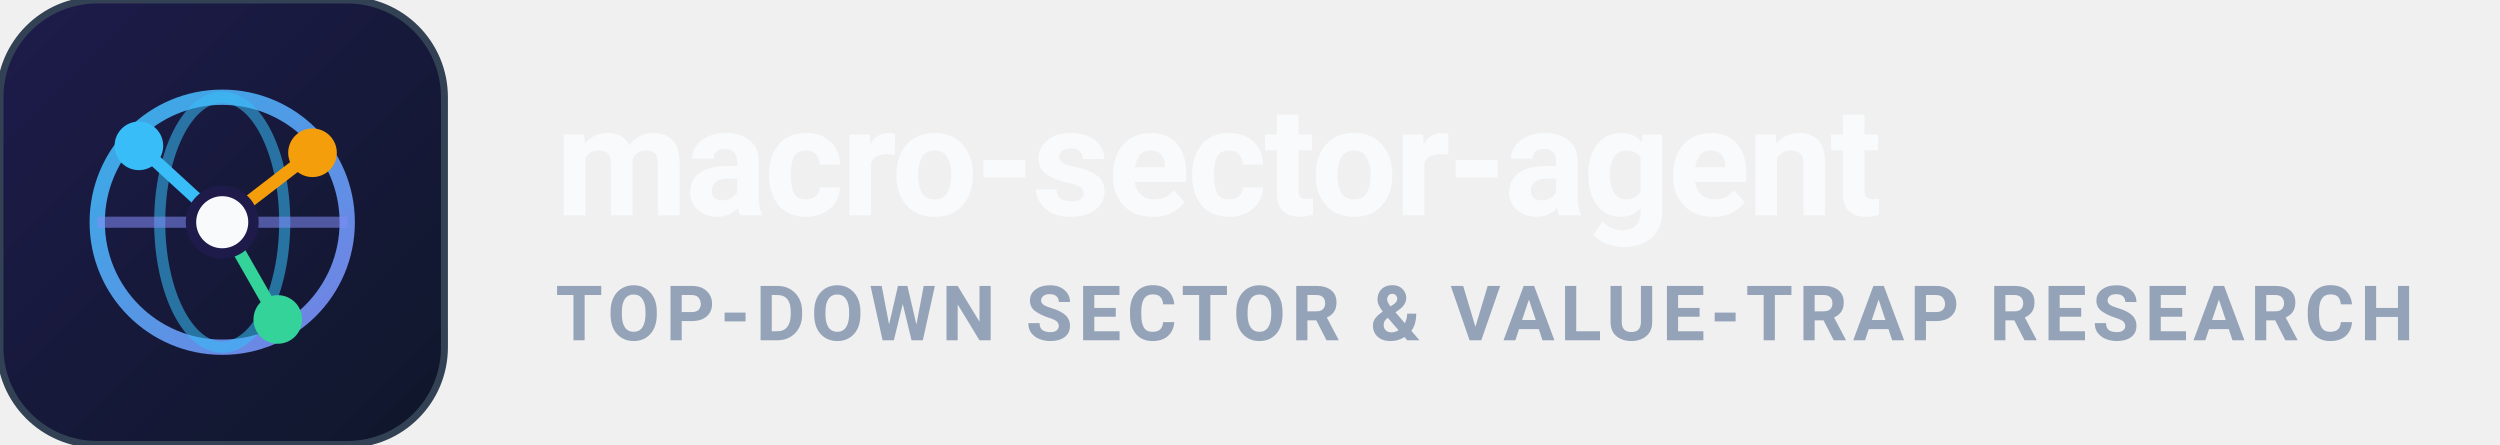
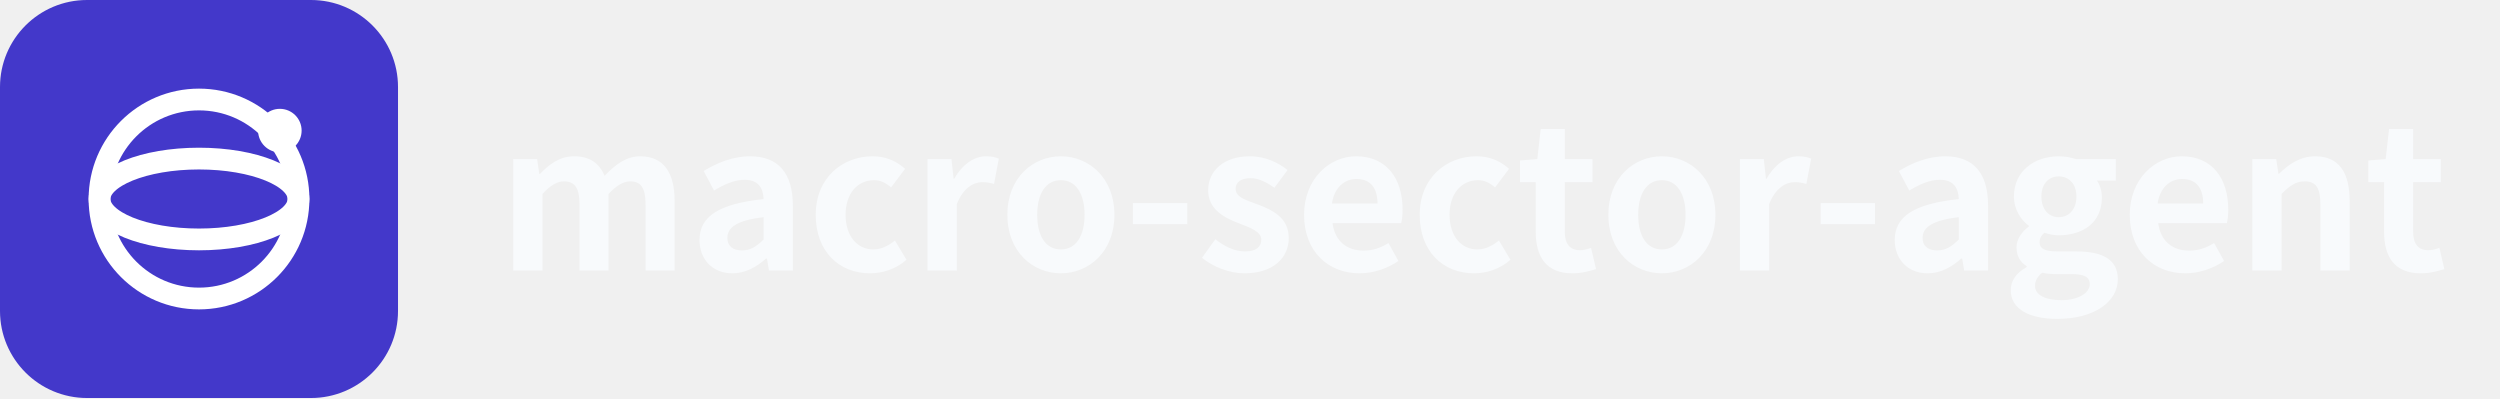
- <svg xmlns="http://www.w3.org/2000/svg" viewBox="0 0 360 64" height="64" fill="none">
-   <defs>
-     <linearGradient id="msa-bg-d" x1="0" y1="0" x2="64" y2="64" gradientUnits="userSpaceOnUse">
-       <stop offset="0%" stop-color="#1E1B4B" />
-       <stop offset="100%" stop-color="#0F172A" />
-     </linearGradient>
-     <linearGradient id="msa-ring-d" x1="14" y1="14" x2="50" y2="50" gradientUnits="userSpaceOnUse">
-       <stop offset="0%" stop-color="#38BDF8" />
-       <stop offset="100%" stop-color="#818CF8" />
-     </linearGradient>
-   </defs>
-   <rect width="64" height="64" rx="14" fill="url(#msa-bg-d)" stroke="#334155" stroke-width="1" />
-   <circle cx="32" cy="32" r="18" stroke="url(#msa-ring-d)" stroke-width="2.2" stroke-opacity="0.9" />
-   <ellipse cx="32" cy="32" rx="9" ry="18" stroke="#38BDF8" stroke-width="1.6" stroke-opacity="0.55" />
-   <line x1="14" y1="32" x2="50" y2="32" stroke="#818CF8" stroke-width="1.6" stroke-opacity="0.55" />
-   <line x1="20" y1="21" x2="32" y2="32" stroke="#38BDF8" stroke-width="1.8" stroke-linecap="round" />
-   <line x1="45" y1="22" x2="32" y2="32" stroke="#F59E0B" stroke-width="1.8" stroke-linecap="round" />
-   <line x1="32" y1="32" x2="40" y2="46" stroke="#34D399" stroke-width="1.8" stroke-linecap="round" />
-   <circle cx="20" cy="21" r="3.5" fill="#38BDF8" />
-   <circle cx="45" cy="22" r="3.5" fill="#F59E0B" />
-   <circle cx="40" cy="46" r="3.5" fill="#34D399" />
-   <circle cx="32" cy="32" r="4.5" fill="#F8FAFC" stroke="#1E1B4B" stroke-width="1.5" />
-   <text x="80" y="31" fill="#F8FAFC" font-family="ui-sans-serif, system-ui, -apple-system, 'Segoe UI', Roboto, sans-serif" font-size="22" font-weight="700" letter-spacing="-0.4">macro-sector-agent</text>
-   <text x="80" y="49" fill="#94A3B8" font-family="ui-sans-serif, system-ui, -apple-system, 'Segoe UI', Roboto, sans-serif" font-size="11" font-weight="600" letter-spacing="0.8">TOP-DOWN SECTOR &amp; VALUE-TRAP RESEARCH</text>
+ <svg xmlns="http://www.w3.org/2000/svg" width="804" height="128" viewBox="0 0 402 64" role="img" aria-label="macro-sector-agent">
+   <rect width="64" height="64" rx="14" fill="#4338CA" />
+   <g fill="none" stroke="#ffffff" stroke-width="3.5">
+     <circle cx="32" cy="32" r="16" />
+     <ellipse cx="32" cy="32" rx="16" ry="6.5" />
+     <circle cx="45" cy="21" r="3.5" fill="#ffffff" stroke="none" />
+   </g>
+   <path d="M82.528 43.5H87.232V31.18C88.48 29.804 89.632 29.164 90.656 29.164C92.384 29.164 93.184 30.124 93.184 32.908V43.5H97.856V31.18C99.136 29.804 100.288 29.164 101.312 29.164C103.008 29.164 103.808 30.124 103.808 32.908V43.5H108.48V32.332C108.48 27.82 106.752 25.132 102.944 25.132C100.64 25.132 98.88 26.54 97.216 28.268C96.384 26.284 94.88 25.132 92.32 25.132C89.984 25.132 88.32 26.412 86.816 27.98H86.72L86.368 25.58H82.528ZM117.76 43.948C119.84 43.948 121.632 42.956 123.168 41.58H123.328L123.648 43.5H127.488V33.036C127.488 27.852 125.152 25.132 120.608 25.132C117.792 25.132 115.232 26.22 113.152 27.5L114.816 30.636C116.48 29.644 118.08 28.908 119.744 28.908C121.952 28.908 122.72 30.252 122.784 32.012C115.584 32.78 112.48 34.796 112.48 38.604C112.48 41.676 114.56 43.948 117.76 43.948ZM119.328 40.268C117.952 40.268 116.96 39.66 116.96 38.252C116.96 36.62 118.4 35.436 122.784 34.924V38.508C121.664 39.628 120.672 40.268 119.328 40.268ZM139.904 43.948C141.888 43.948 144.064 43.276 145.76 41.772L143.904 38.668C142.912 39.5 141.728 40.108 140.416 40.108C137.824 40.108 135.968 37.932 135.968 34.54C135.968 31.18 137.824 28.972 140.576 28.972C141.568 28.972 142.4 29.388 143.296 30.124L145.536 27.148C144.224 25.964 142.528 25.132 140.32 25.132C135.456 25.132 131.168 28.588 131.168 34.54C131.168 40.492 134.976 43.948 139.904 43.948ZM149.152 43.5H153.856V32.812C154.88 30.22 156.544 29.292 157.92 29.292C158.688 29.292 159.2 29.388 159.84 29.58L160.608 25.516C160.096 25.292 159.52 25.132 158.528 25.132C156.672 25.132 154.752 26.412 153.44 28.748H153.344L152.992 25.58H149.152ZM170.592 43.948C175.072 43.948 179.2 40.492 179.2 34.54C179.2 28.588 175.072 25.132 170.592 25.132C166.08 25.132 161.984 28.588 161.984 34.54C161.984 40.492 166.08 43.948 170.592 43.948ZM170.592 40.108C168.128 40.108 166.784 37.932 166.784 34.54C166.784 31.18 168.128 28.972 170.592 28.972C173.024 28.972 174.4 31.18 174.4 34.54C174.4 37.932 173.024 40.108 170.592 40.108ZM182.176 36.044H190.912V32.652H182.176ZM200.096 43.948C204.736 43.948 207.232 41.452 207.232 38.284C207.232 34.988 204.608 33.772 202.24 32.876C200.32 32.172 198.688 31.692 198.688 30.38C198.688 29.356 199.456 28.652 201.088 28.652C202.4 28.652 203.648 29.292 204.928 30.188L207.04 27.34C205.568 26.188 203.552 25.132 200.96 25.132C196.864 25.132 194.272 27.404 194.272 30.604C194.272 33.612 196.8 34.988 199.072 35.852C200.96 36.588 202.816 37.196 202.816 38.54C202.816 39.66 202.016 40.428 200.224 40.428C198.528 40.428 197.024 39.692 195.424 38.476L193.28 41.452C195.072 42.924 197.696 43.948 200.096 43.948ZM218.624 43.948C220.832 43.948 223.104 43.18 224.864 41.964L223.264 39.084C221.952 39.884 220.704 40.3 219.264 40.3C216.576 40.3 214.656 38.796 214.272 35.884H225.312C225.44 35.436 225.536 34.572 225.536 33.708C225.536 28.716 222.976 25.132 218.048 25.132C213.792 25.132 209.696 28.748 209.696 34.54C209.696 40.46 213.6 43.948 218.624 43.948ZM214.176 32.716C214.56 30.124 216.224 28.78 218.112 28.78C220.448 28.78 221.504 30.316 221.504 32.716ZM237.024 43.948C239.008 43.948 241.184 43.276 242.88 41.772L241.024 38.668C240.032 39.5 238.848 40.108 237.536 40.108C234.944 40.108 233.088 37.932 233.088 34.54C233.088 31.18 234.944 28.972 237.696 28.972C238.688 28.972 239.52 29.388 240.416 30.124L242.656 27.148C241.344 25.964 239.648 25.132 237.44 25.132C232.576 25.132 228.288 28.588 228.288 34.54C228.288 40.492 232.096 43.948 237.024 43.948ZM252.832 43.948C254.4 43.948 255.648 43.564 256.64 43.276L255.84 39.852C255.36 40.044 254.656 40.236 254.08 40.236C252.48 40.236 251.616 39.276 251.616 37.228V29.292H256.064V25.58H251.616V20.748H247.744L247.2 25.58L244.416 25.804V29.292H246.944V37.26C246.944 41.228 248.576 43.948 252.832 43.948ZM267.232 43.948C271.712 43.948 275.84 40.492 275.84 34.54C275.84 28.588 271.712 25.132 267.232 25.132C262.72 25.132 258.624 28.588 258.624 34.54C258.624 40.492 262.72 43.948 267.232 43.948ZM267.232 40.108C264.768 40.108 263.424 37.932 263.424 34.54C263.424 31.18 264.768 28.972 267.232 28.972C269.664 28.972 271.04 31.18 271.04 34.54C271.04 37.932 269.664 40.108 267.232 40.108ZM279.776 43.5H284.48V32.812C285.504 30.22 287.168 29.292 288.544 29.292C289.312 29.292 289.824 29.388 290.464 29.58L291.232 25.516C290.72 25.292 290.144 25.132 289.152 25.132C287.296 25.132 285.376 26.412 284.064 28.748H283.968L283.616 25.58H279.776ZM292.768 36.044H301.504V32.652H292.768ZM309.952 43.948C312.032 43.948 313.824 42.956 315.36 41.58H315.52L315.84 43.5H319.68V33.036C319.68 27.852 317.344 25.132 312.8 25.132C309.984 25.132 307.424 26.22 305.344 27.5L307.008 30.636C308.672 29.644 310.272 28.908 311.936 28.908C314.144 28.908 314.912 30.252 314.976 32.012C307.776 32.78 304.672 34.796 304.672 38.604C304.672 41.676 306.752 43.948 309.952 43.948ZM311.52 40.268C310.144 40.268 309.152 39.66 309.152 38.252C309.152 36.62 310.592 35.436 314.976 34.924V38.508C313.856 39.628 312.864 40.268 311.52 40.268ZM330.784 51.276C336.768 51.276 340.544 48.524 340.544 44.908C340.544 41.772 338.176 40.428 333.856 40.428H330.784C328.704 40.428 327.968 39.916 327.968 38.988C327.968 38.22 328.288 37.836 328.736 37.42C329.536 37.708 330.368 37.836 331.04 37.836C334.912 37.836 337.984 35.82 337.984 31.756C337.984 30.636 337.632 29.644 337.184 29.036H340.224V25.58H333.792C333.024 25.324 332.096 25.132 331.04 25.132C327.264 25.132 323.84 27.404 323.84 31.596C323.84 33.708 324.992 35.404 326.24 36.3V36.428C325.152 37.196 324.256 38.444 324.256 39.756C324.256 41.26 324.928 42.188 325.888 42.796V42.956C324.192 43.884 323.328 45.164 323.328 46.668C323.328 49.836 326.56 51.276 330.784 51.276ZM331.04 34.924C329.504 34.924 328.256 33.74 328.256 31.596C328.256 29.516 329.472 28.364 331.04 28.364C332.64 28.364 333.888 29.516 333.888 31.596C333.888 33.74 332.64 34.924 331.04 34.924ZM331.488 48.268C328.896 48.268 327.232 47.436 327.232 45.964C327.232 45.196 327.584 44.492 328.384 43.852C329.056 44.012 329.792 44.076 330.848 44.076H333.056C334.976 44.076 336.032 44.428 336.032 45.708C336.032 47.084 334.208 48.268 331.488 48.268ZM351.392 43.948C353.6 43.948 355.872 43.18 357.632 41.964L356.032 39.084C354.72 39.884 353.472 40.3 352.032 40.3C349.344 40.3 347.424 38.796 347.04 35.884H358.08C358.208 35.436 358.304 34.572 358.304 33.708C358.304 28.716 355.744 25.132 350.816 25.132C346.56 25.132 342.464 28.748 342.464 34.54C342.464 40.46 346.368 43.948 351.392 43.948ZM346.944 32.716C347.328 30.124 348.992 28.78 350.88 28.78C353.216 28.78 354.272 30.316 354.272 32.716ZM362.176 43.5H366.88V31.18C368.192 29.868 369.152 29.164 370.592 29.164C372.352 29.164 373.12 30.124 373.12 32.908V43.5H377.824V32.332C377.824 27.82 376.16 25.132 372.288 25.132C369.856 25.132 368.032 26.412 366.464 27.948H366.368L366.016 25.58H362.176ZM389.248 43.948C390.816 43.948 392.064 43.564 393.056 43.276L392.256 39.852C391.776 40.044 391.072 40.236 390.496 40.236C388.896 40.236 388.032 39.276 388.032 37.228V29.292H392.48V25.58H388.032V20.748H384.16L383.616 25.58L380.832 25.804V29.292H383.36V37.26C383.36 41.228 384.992 43.948 389.248 43.948Z" fill="#F8FAFC" />
</svg>
